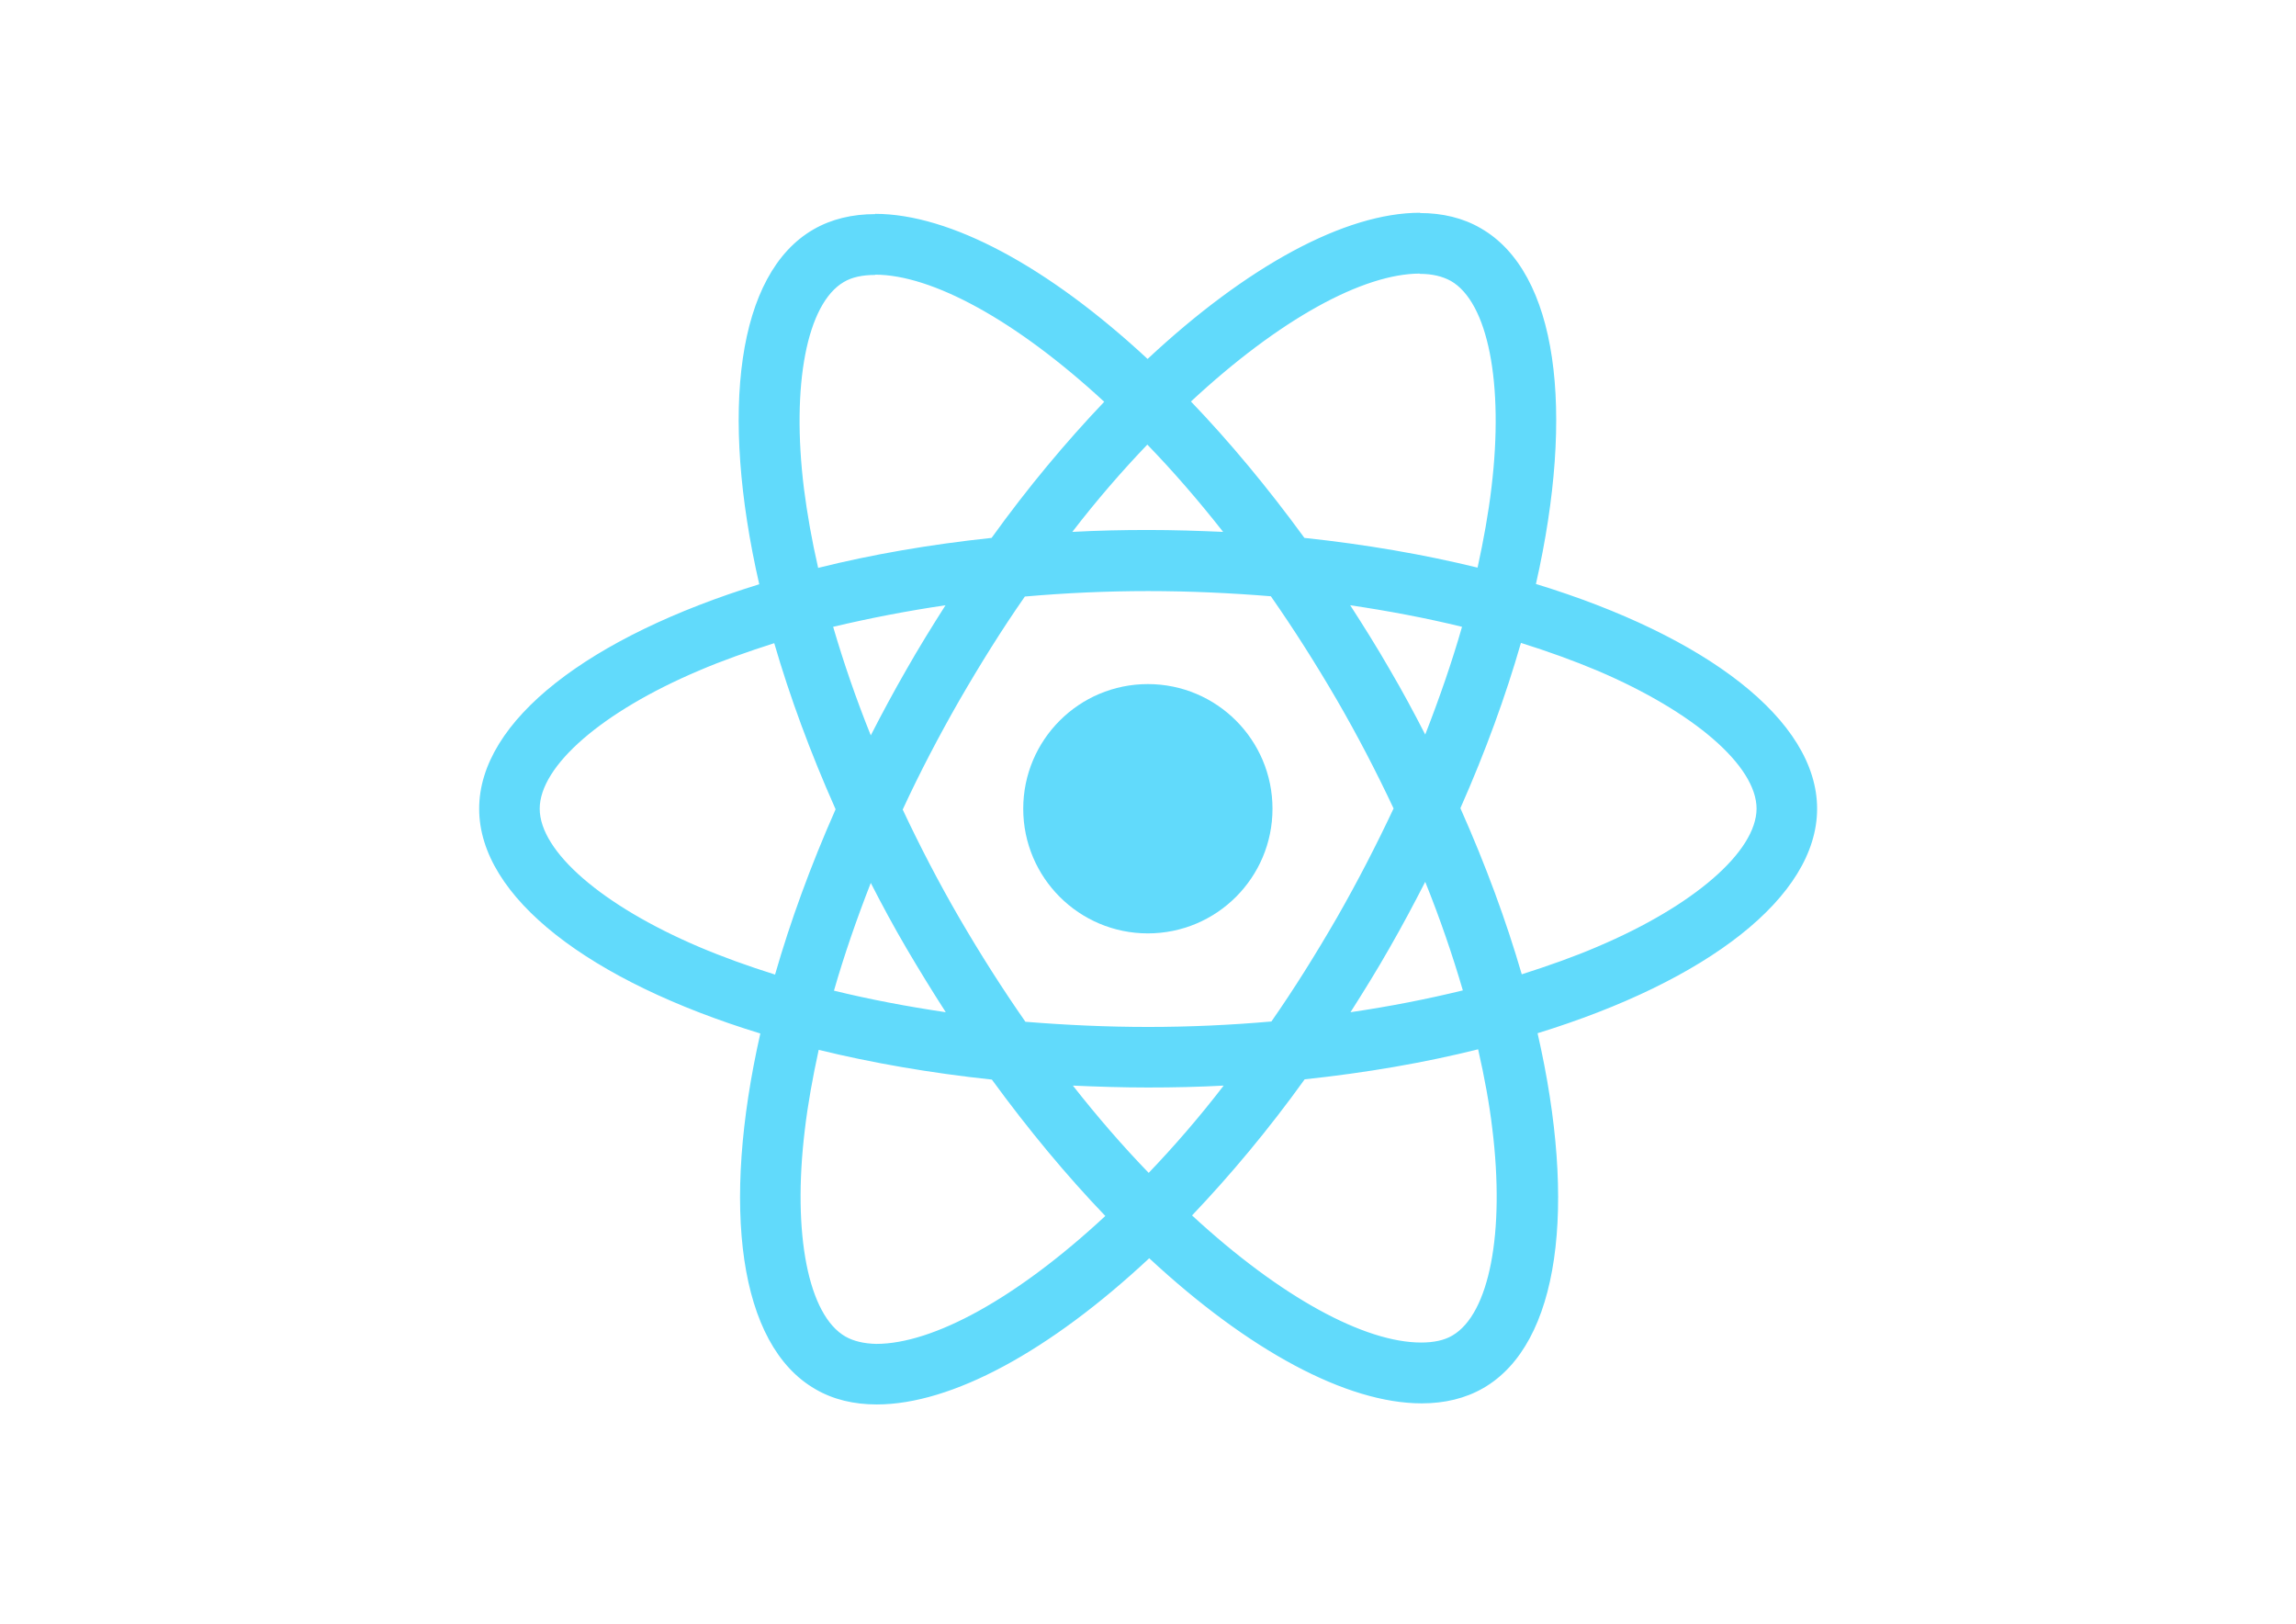
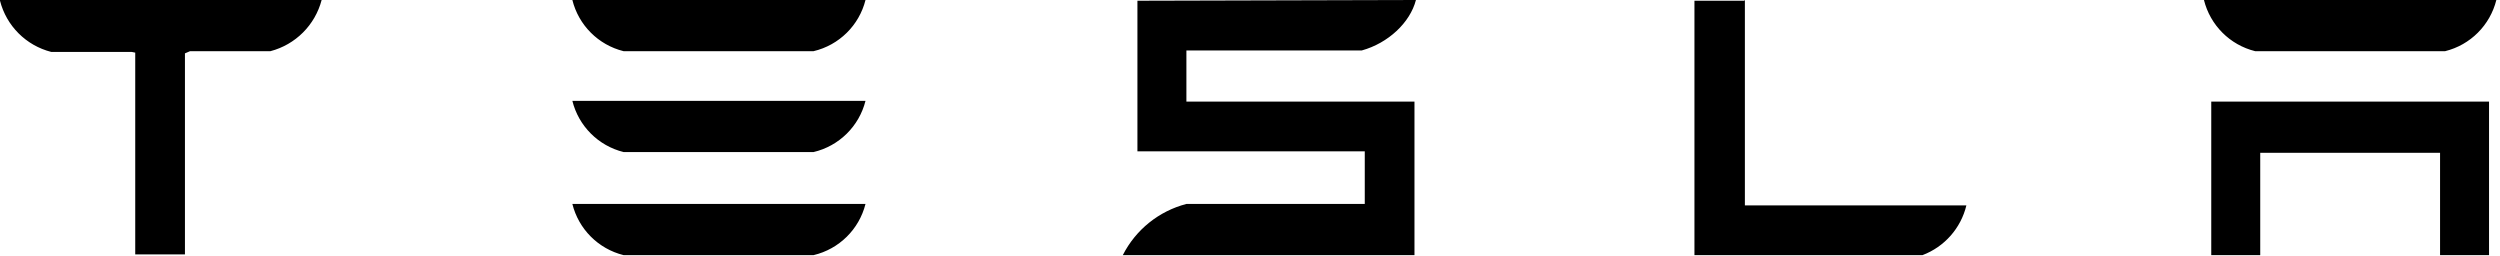
- <svg xmlns="http://www.w3.org/2000/svg" viewBox="0 0 841.9 595.3">
-   <g fill="#61DAFB">
-     <path d="M666.3 296.5c0-32.5-40.7-63.3-103.1-82.4 14.4-63.6 8-114.2-20.2-130.4-6.5-3.8-14.1-5.6-22.4-5.6v22.3c4.6 0 8.3.9 11.4 2.6 13.6 7.8 19.5 37.5 14.9 75.7-1.1 9.4-2.9 19.3-5.1 29.4-19.6-4.8-41-8.5-63.5-10.9-13.5-18.5-27.5-35.3-41.6-50 32.6-30.3 63.2-46.9 84-46.9V78c-27.5 0-63.5 19.6-99.9 53.6-36.4-33.8-72.4-53.2-99.9-53.2v22.3c20.7 0 51.4 16.5 84 46.6-14 14.7-28 31.4-41.3 49.9-22.6 2.4-44 6.1-63.6 11-2.3-10-4-19.7-5.2-29-4.7-38.2 1.1-67.9 14.6-75.8 3-1.8 6.9-2.6 11.5-2.6V78.5c-8.4 0-16 1.8-22.6 5.6-28.1 16.2-34.4 66.7-19.9 130.1-62.2 19.2-102.7 49.9-102.7 82.3 0 32.5 40.7 63.3 103.1 82.4-14.4 63.6-8 114.2 20.2 130.4 6.5 3.8 14.1 5.6 22.5 5.6 27.5 0 63.5-19.6 99.9-53.6 36.4 33.8 72.4 53.2 99.9 53.2 8.4 0 16-1.8 22.6-5.6 28.1-16.2 34.4-66.7 19.9-130.1 62-19.1 102.5-49.9 102.5-82.3zm-130.2-66.7c-3.7 12.9-8.3 26.2-13.5 39.5-4.1-8-8.4-16-13.1-24-4.6-8-9.5-15.8-14.4-23.4 14.2 2.1 27.9 4.7 41 7.9zm-45.8 106.5c-7.8 13.5-15.8 26.3-24.1 38.2-14.9 1.3-30 2-45.2 2-15.1 0-30.2-.7-45-1.9-8.3-11.9-16.4-24.6-24.2-38-7.6-13.1-14.5-26.4-20.8-39.8 6.2-13.4 13.2-26.8 20.7-39.9 7.8-13.5 15.8-26.3 24.1-38.2 14.9-1.3 30-2 45.2-2 15.1 0 30.2.7 45 1.9 8.3 11.9 16.4 24.6 24.2 38 7.6 13.1 14.5 26.4 20.8 39.8-6.3 13.4-13.2 26.8-20.7 39.9zm32.3-13c5.4 13.4 10 26.8 13.8 39.8-13.1 3.2-26.9 5.9-41.2 8 4.9-7.7 9.8-15.6 14.4-23.7 4.6-8 8.9-16.1 13-24.1zM421.2 430c-9.3-9.6-18.6-20.3-27.8-32 9 .4 18.2.7 27.5.7 9.4 0 18.7-.2 27.8-.7-9 11.7-18.3 22.4-27.5 32zm-74.4-58.9c-14.2-2.1-27.9-4.7-41-7.9 3.7-12.9 8.3-26.2 13.5-39.5 4.1 8 8.4 16 13.1 24 4.7 8 9.5 15.8 14.4 23.4zM420.7 163c9.3 9.6 18.6 20.3 27.8 32-9-.4-18.2-.7-27.5-.7-9.4 0-18.7.2-27.8.7 9-11.7 18.3-22.4 27.5-32zm-74 58.9c-4.9 7.7-9.8 15.6-14.4 23.7-4.6 8-8.9 16-13 24-5.4-13.4-10-26.8-13.8-39.8 13.1-3.1 26.9-5.8 41.2-7.9zm-90.5 125.2c-35.4-15.1-58.3-34.9-58.3-50.6 0-15.7 22.9-35.6 58.3-50.6 8.6-3.7 18-7 27.7-10.1 5.7 19.6 13.2 40 22.5 60.9-9.2 20.8-16.6 41.1-22.2 60.6-9.9-3.1-19.3-6.5-28-10.2zM310 490c-13.6-7.8-19.5-37.5-14.9-75.7 1.1-9.4 2.9-19.3 5.1-29.4 19.6 4.8 41 8.5 63.5 10.9 13.5 18.5 27.5 35.3 41.6 50-32.6 30.3-63.2 46.9-84 46.9-4.5-.1-8.3-1-11.3-2.7zm237.2-76.2c4.7 38.2-1.1 67.9-14.6 75.8-3 1.8-6.9 2.6-11.5 2.6-20.7 0-51.4-16.5-84-46.6 14-14.7 28-31.4 41.3-49.9 22.6-2.4 44-6.1 63.6-11 2.3 10.1 4.1 19.8 5.2 29.1zm38.5-66.7c-8.6 3.7-18 7-27.7 10.1-5.7-19.6-13.2-40-22.5-60.9 9.2-20.8 16.6-41.1 22.2-60.6 9.9 3.1 19.3 6.5 28.1 10.2 35.4 15.1 58.3 34.9 58.3 50.6-.1 15.7-23 35.6-58.4 50.6zM320.8 78.4z" />
-     <circle cx="420.9" cy="296.5" r="45.7" />
-     <path d="M520.5 78.1z" />
-   </g>
+ <svg xmlns="http://www.w3.org/2000/svg" class="tds-icon tds-icon-logo-wordmark tds-site-logo-icon" viewBox="0 0 342 35">
+   <path d="M0 .1a9.7 9.7 0 0 0 7 7h11l.5.1v27.6h6.8V7.3L26 7h11a9.8 9.8 0 0 0 7-7H0zm238.6 0h-6.8v34.8H263a9.7 9.7 0 0 0 6-6.8h-30.3V0zm-52.3 6.8c3.6-1 6.6-3.8 7.4-6.9l-38.1.1v20.6h31.1v7.2h-24.4a13.6 13.6 0 0 0-8.7 7h39.9v-21h-31.2v-7h24zm116.2 28h6.7v-14h24.6v14h6.7v-21h-38zM85.3 7h26a9.6 9.6 0 0 0 7.1-7H78.3a9.6 9.6 0 0 0 7 7zm0 13.8h26a9.6 9.6 0 0 0 7.1-7H78.3a9.6 9.6 0 0 0 7 7zm0 14.1h26a9.6 9.6 0 0 0 7.1-7H78.3a9.6 9.6 0 0 0 7 7zM308.5 7h26a9.6 9.6 0 0 0 7-7h-40a9.6 9.6 0 0 0 7 7z" fill="currentColor" />
</svg>
